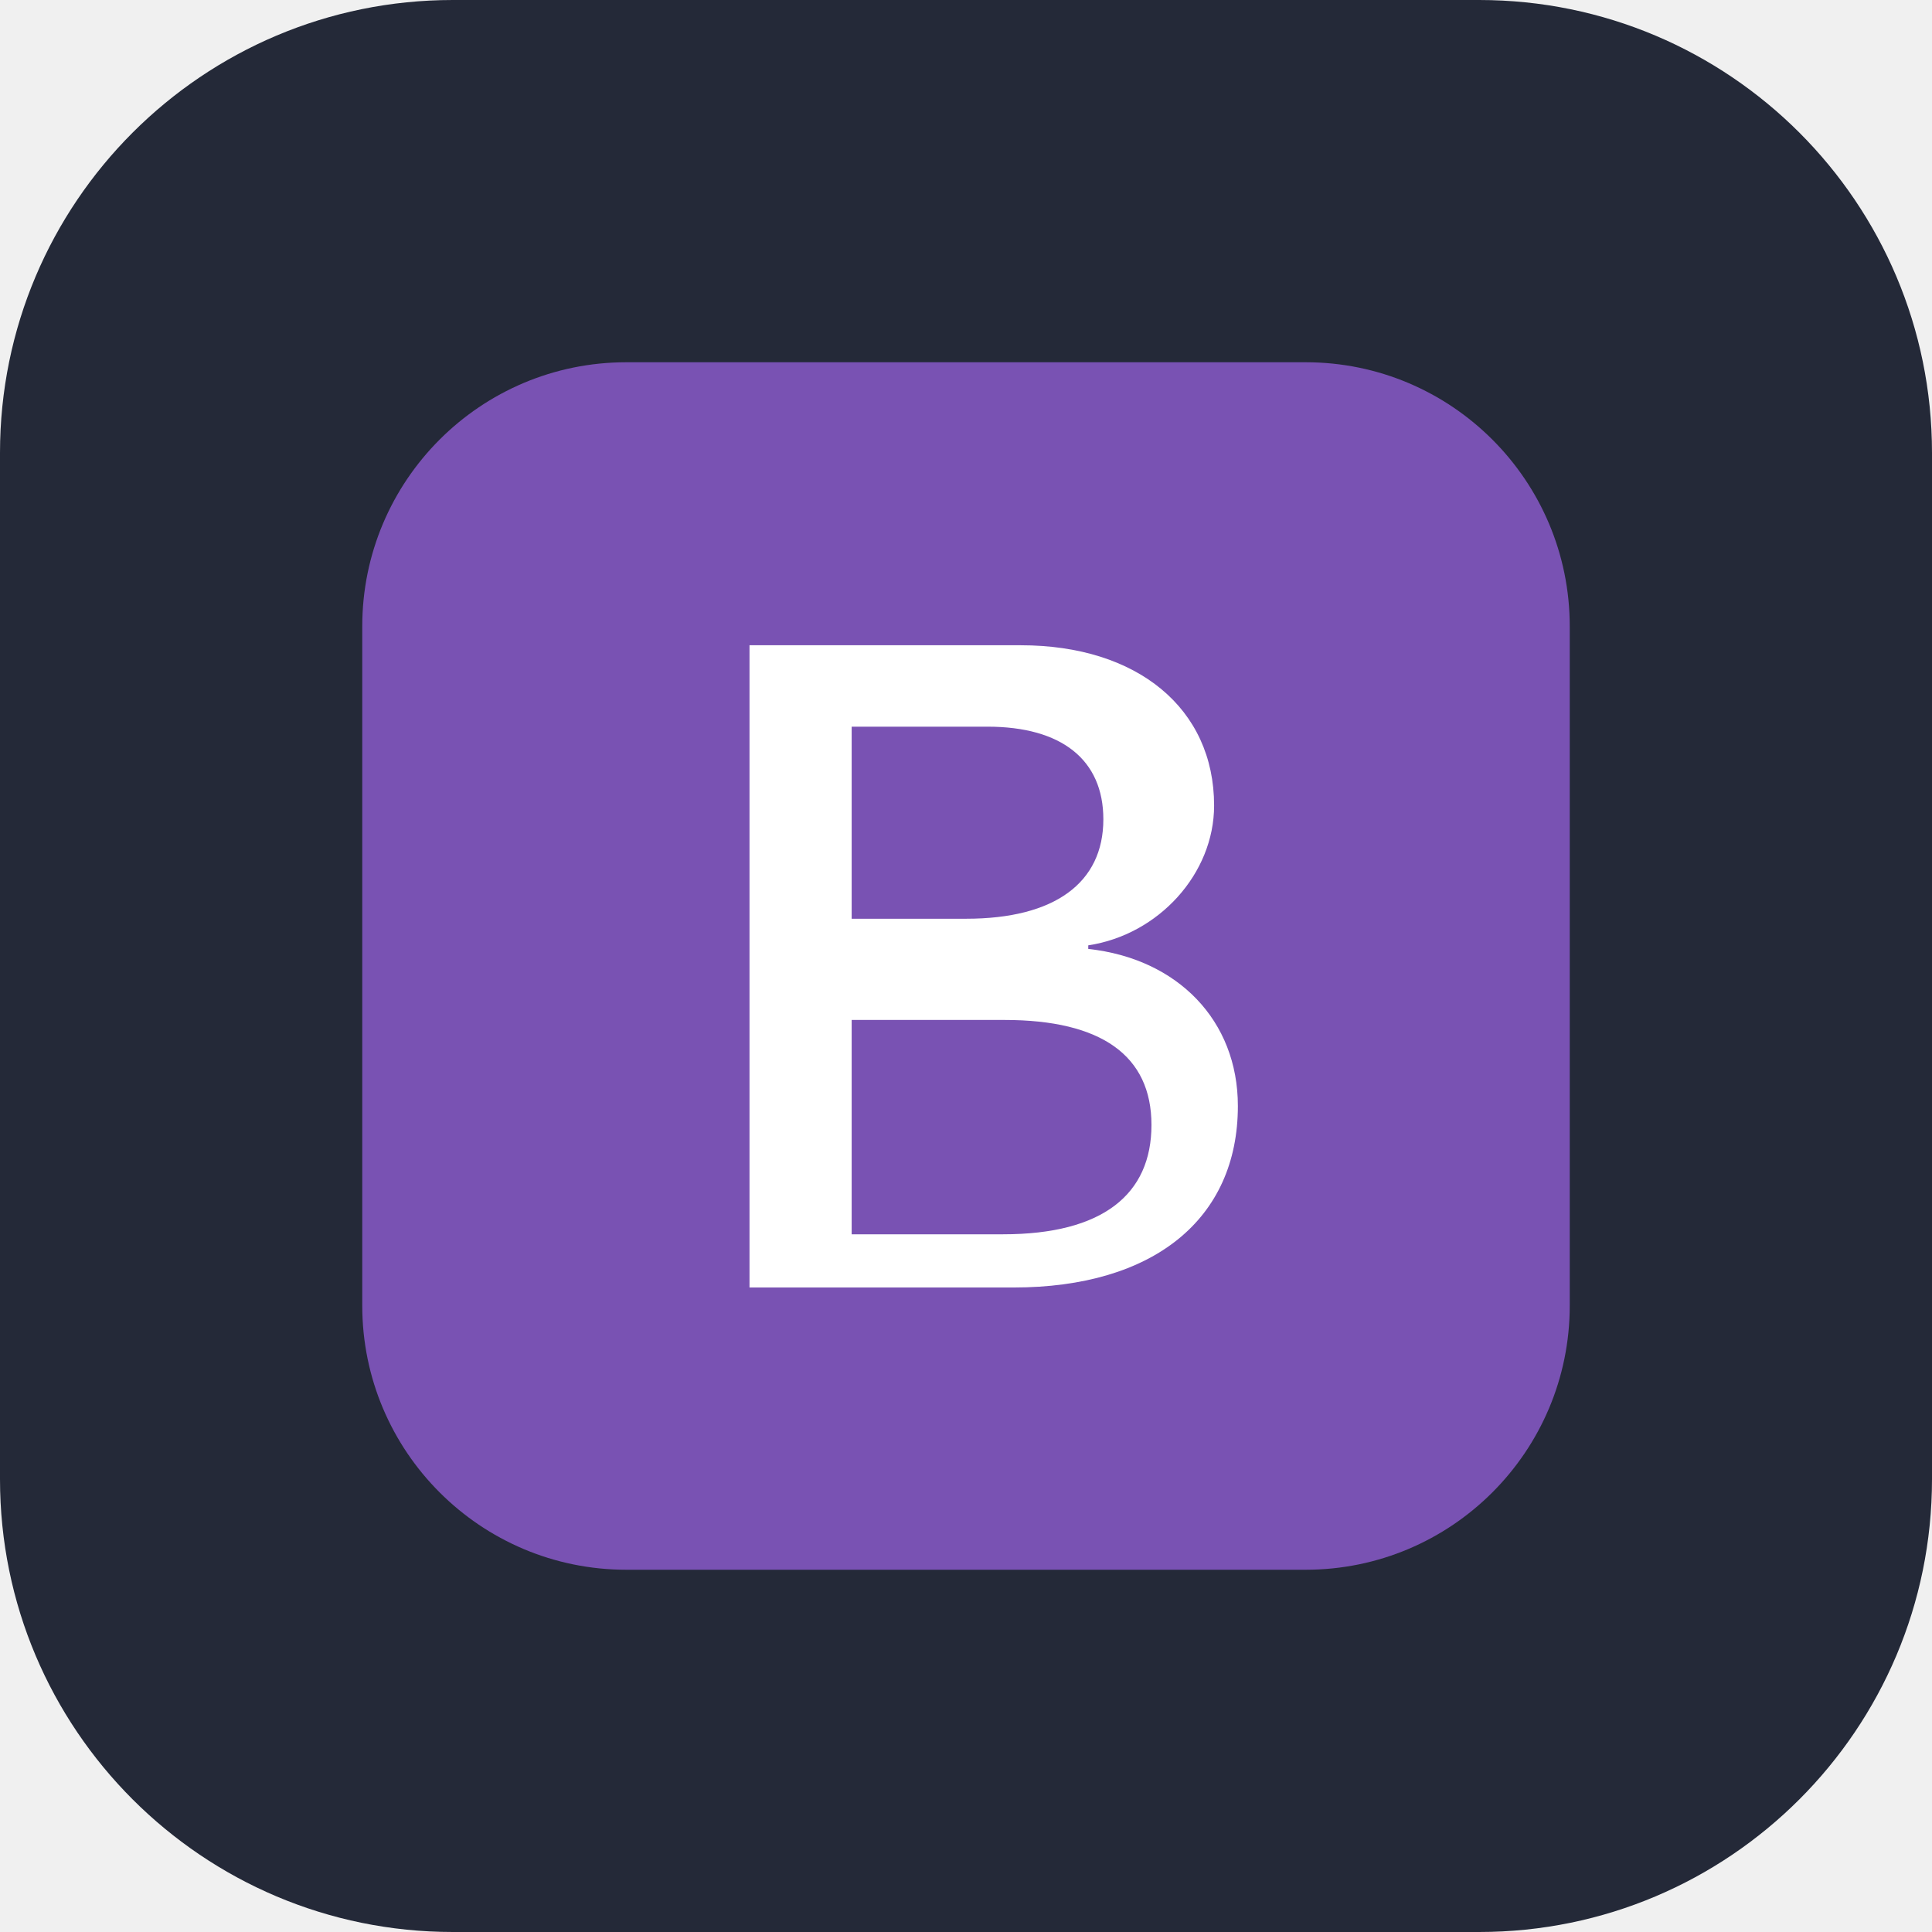
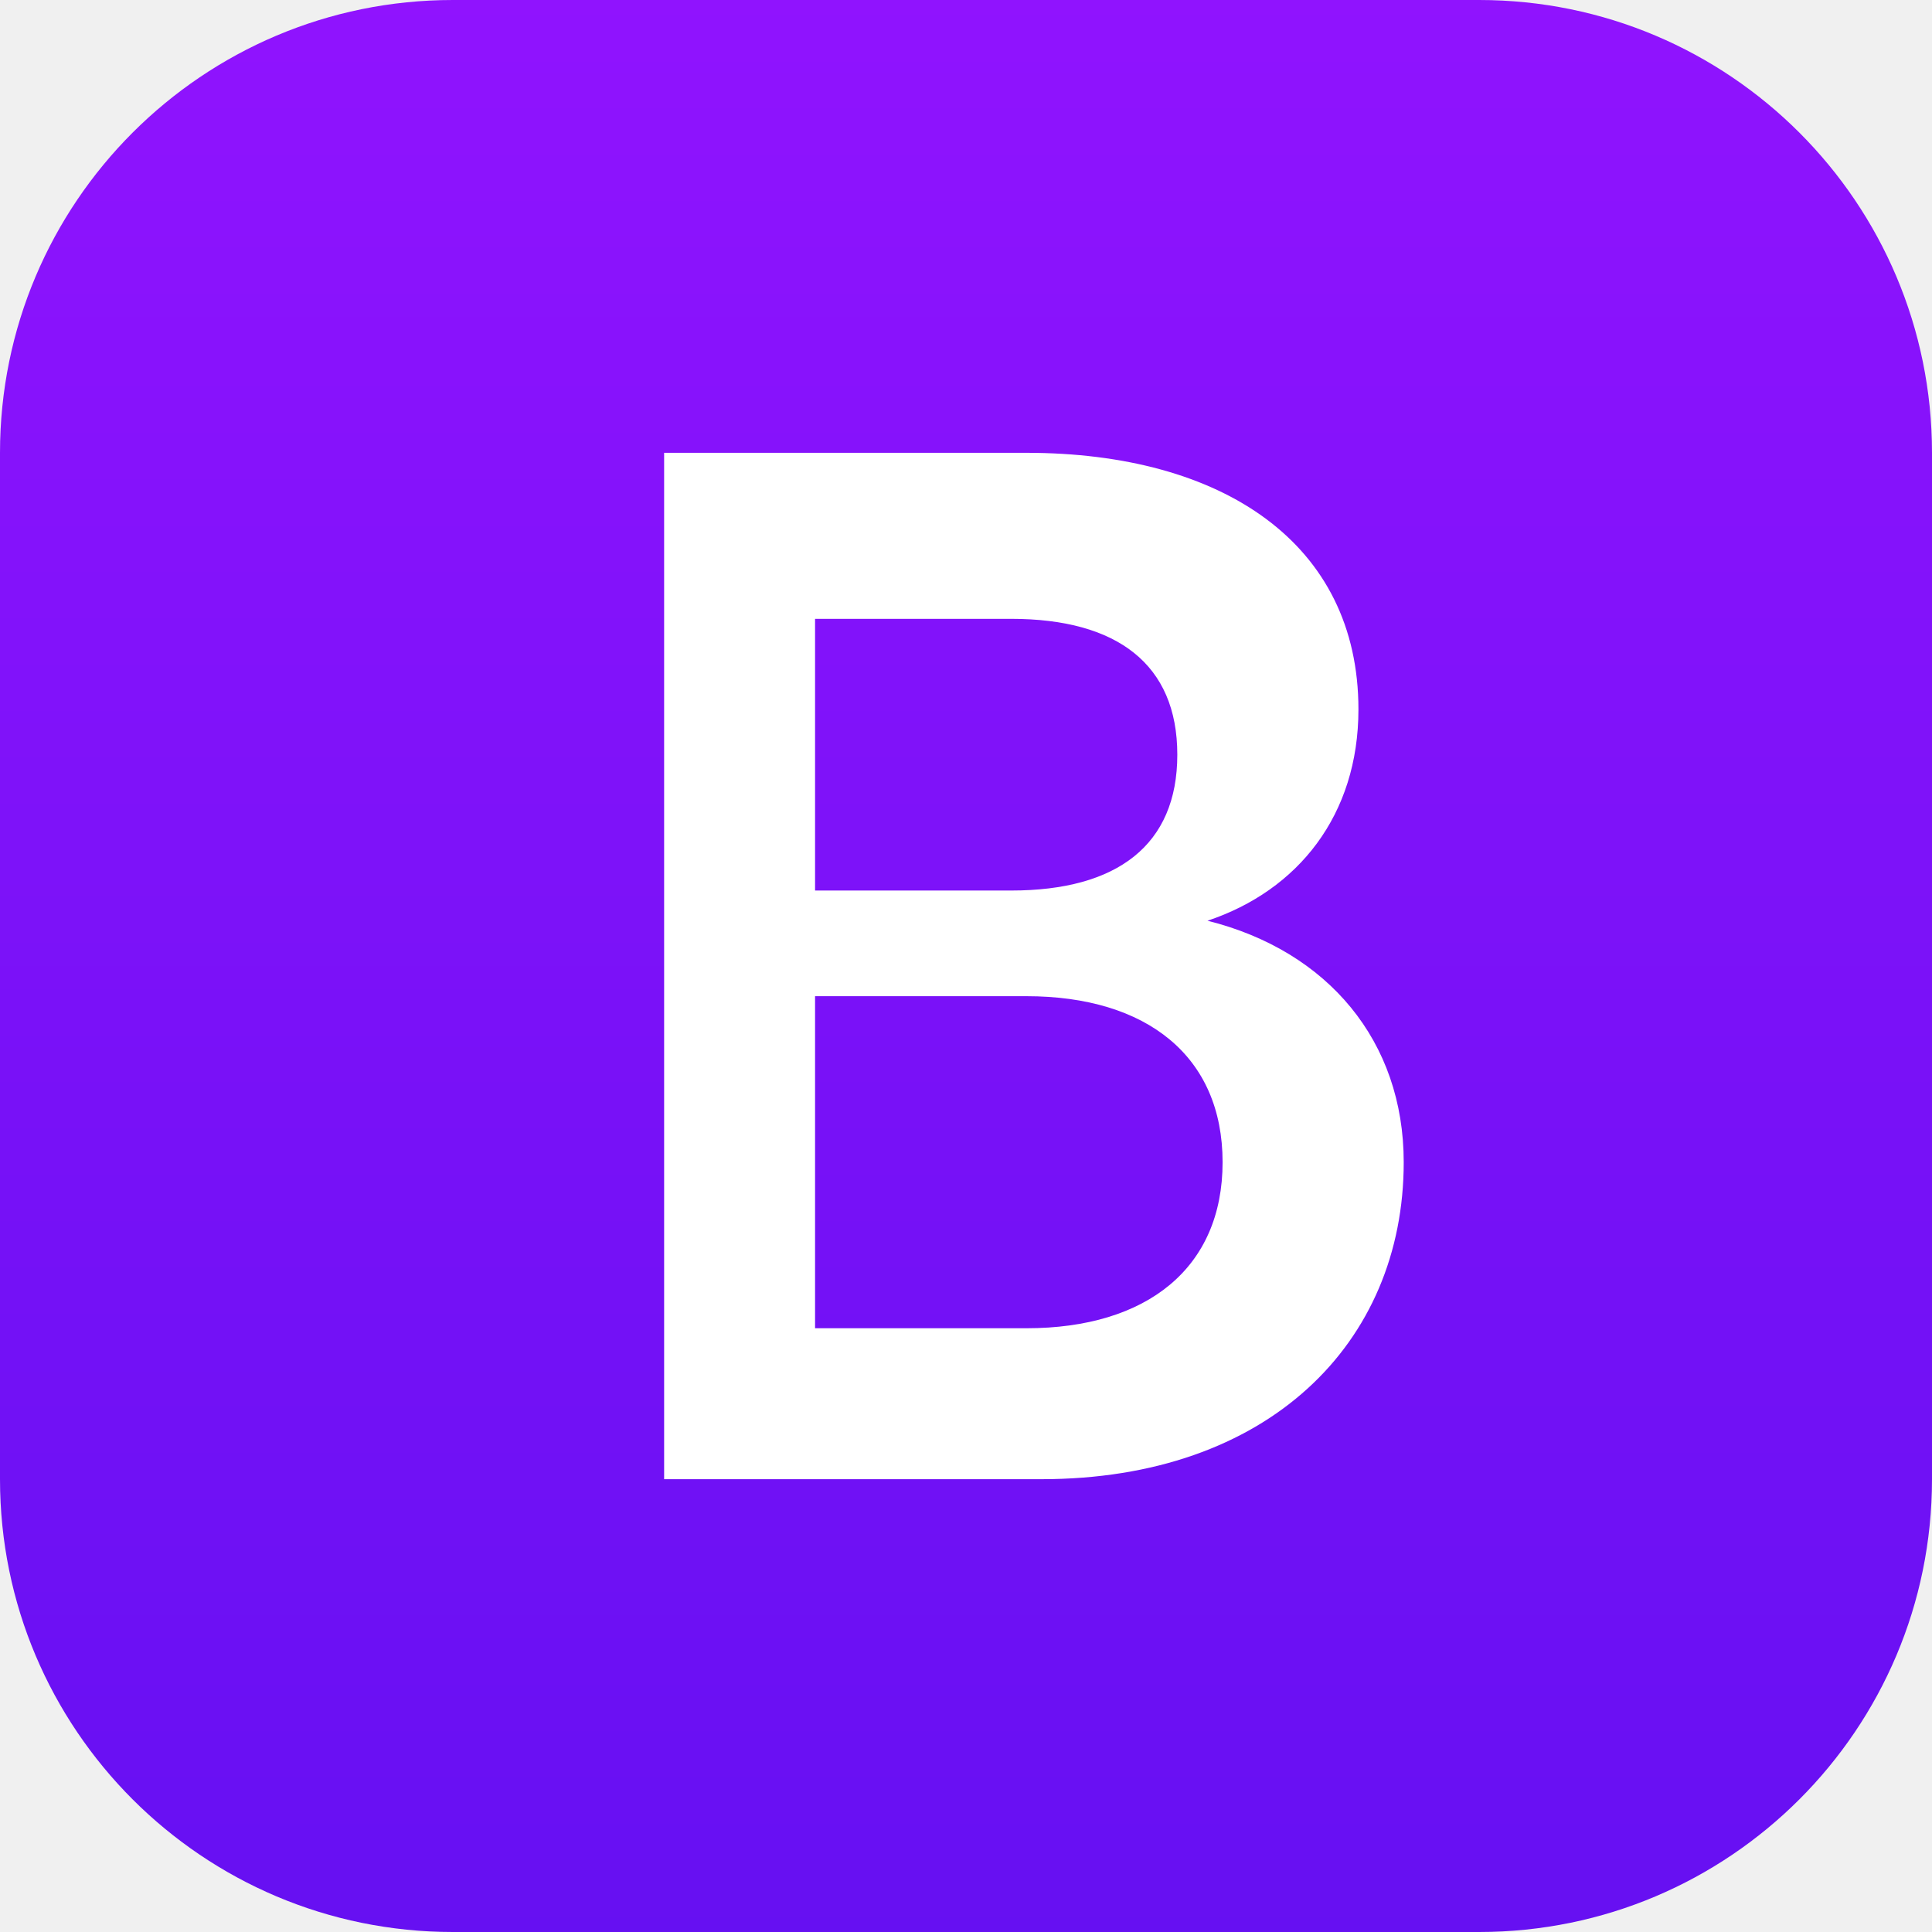
- <svg xmlns="http://www.w3.org/2000/svg" id="bootstrap" width="256" height="256" viewBox="0 0 256 256">
-   <style>
-     #bootstrap .bootstrap-bg { fill: #242938; }
-     @media (prefers-color-scheme: light) {
-       #bootstrap .bootstrap-bg { fill: #F4F2ED; }
-     }
-   </style>
-   <rect class="bootstrap-bg" width="256" height="256" rx="60" fill="#242938" />
-   <g transform="translate(48, 48) scale(1.25)">
-     <rect width="128" height="128" rx="28" fill="#7952B3" />
-     <path fill="#FFFFFF" d="M69.04 98.08c14.84 0 23.78-7.26 23.78-19.24 0-9.06-6.38-15.62-15.86-16.65v-.38c7.47-1.13 13.34-7.6 13.34-14.82 0-10.28-8.12-16.99-20.49-16.99H41.05v68.08H69.04zm-17.16-59.45h14.4c7.83 0 12.28 3.49 12.28 9.82 0 6.74-5.17 10.54-14.54 10.54H51.88V38.63zm0 50.81V69.72h16.21c10.25 0 15.57 3.77 15.57 11.13 0 7.36-5.17 11.59-15.72 11.59H51.88z" />
-   </g>
+ <svg xmlns="http://www.w3.org/2000/svg" width="256" height="256" viewBox="0 0 256 256" id="bootstrap">
+   <defs>
+     <linearGradient id="bs-grad" x1="0" y1="0" x2="0" y2="1">
+       <stop offset="0" stop-color="#9013FE" />
+       <stop offset="1" stop-color="#6610F2" />
+     </linearGradient>
+   </defs>
+   <rect width="256" height="256" rx="60" fill="url(#bs-grad)" />
+   <path fill="white" d="M88 60h48c26 0 44 12 44 34 0 14-8 24-20 28 16 4 26 16 26 32 0 24-18 42-48 42H88V60zm20 58h26c14 0 22-6 22-18s-8-18-22-18H108v36zm0 58h28c16 0 26-8 26-22s-10-22-26-22H108v44z" />
</svg>
